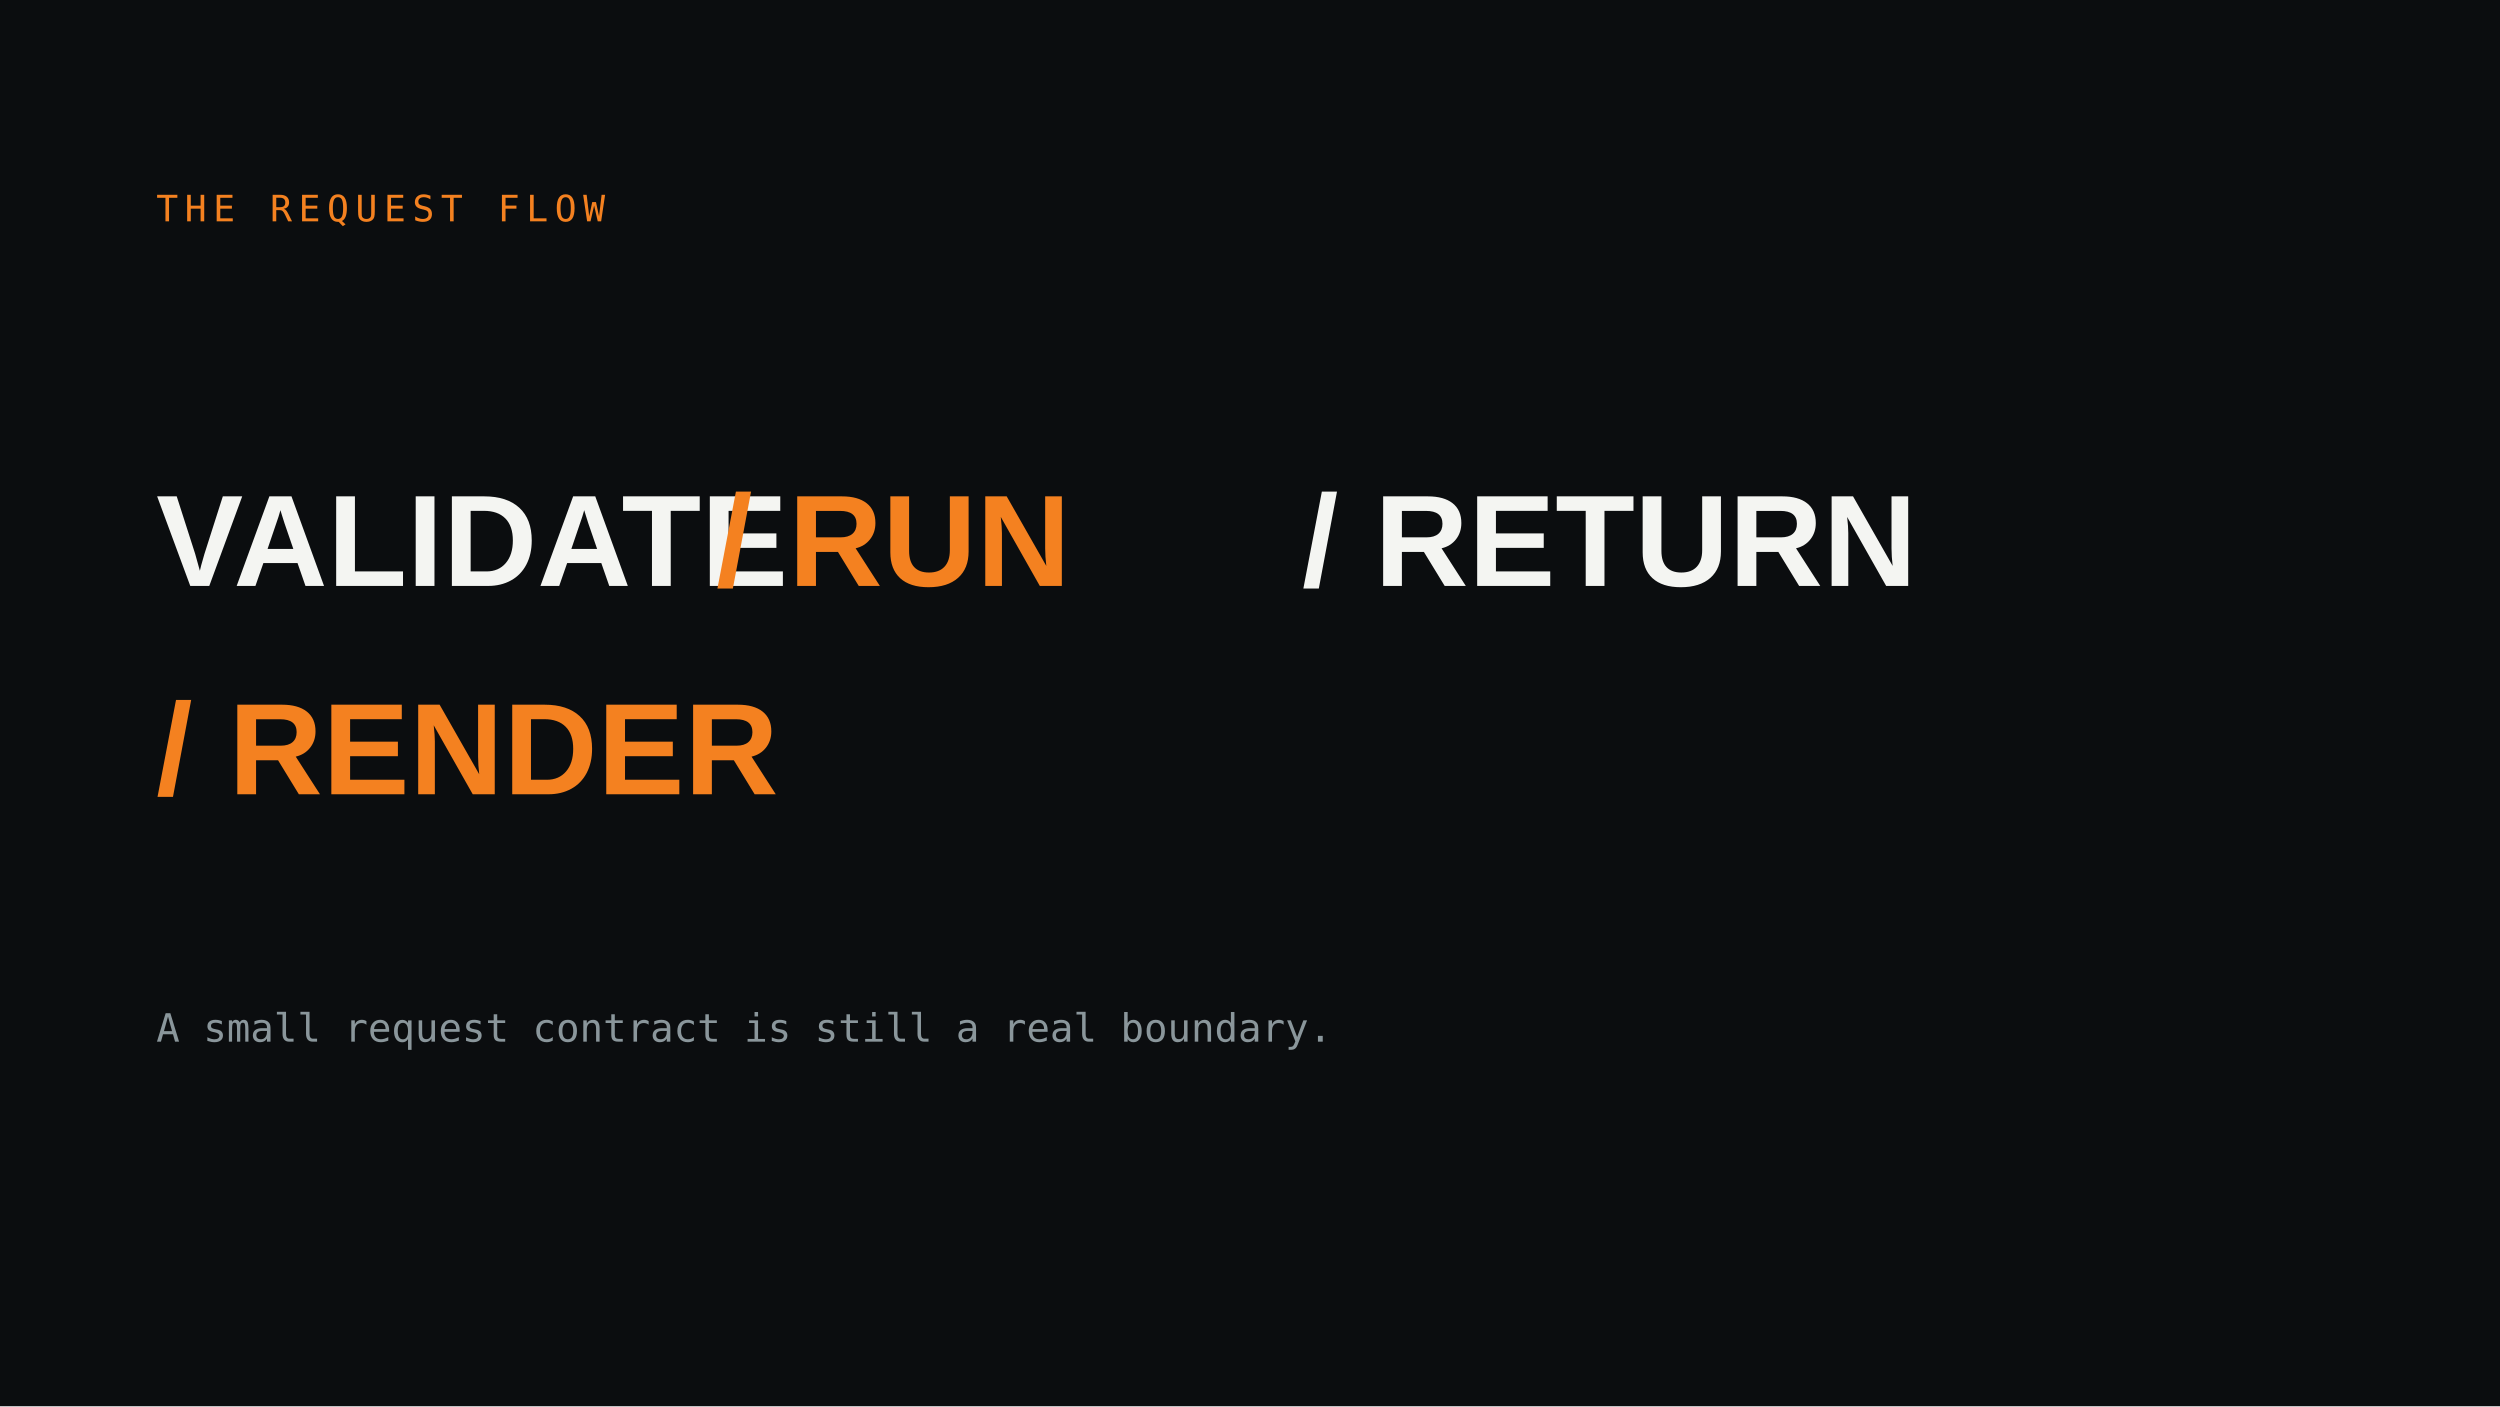
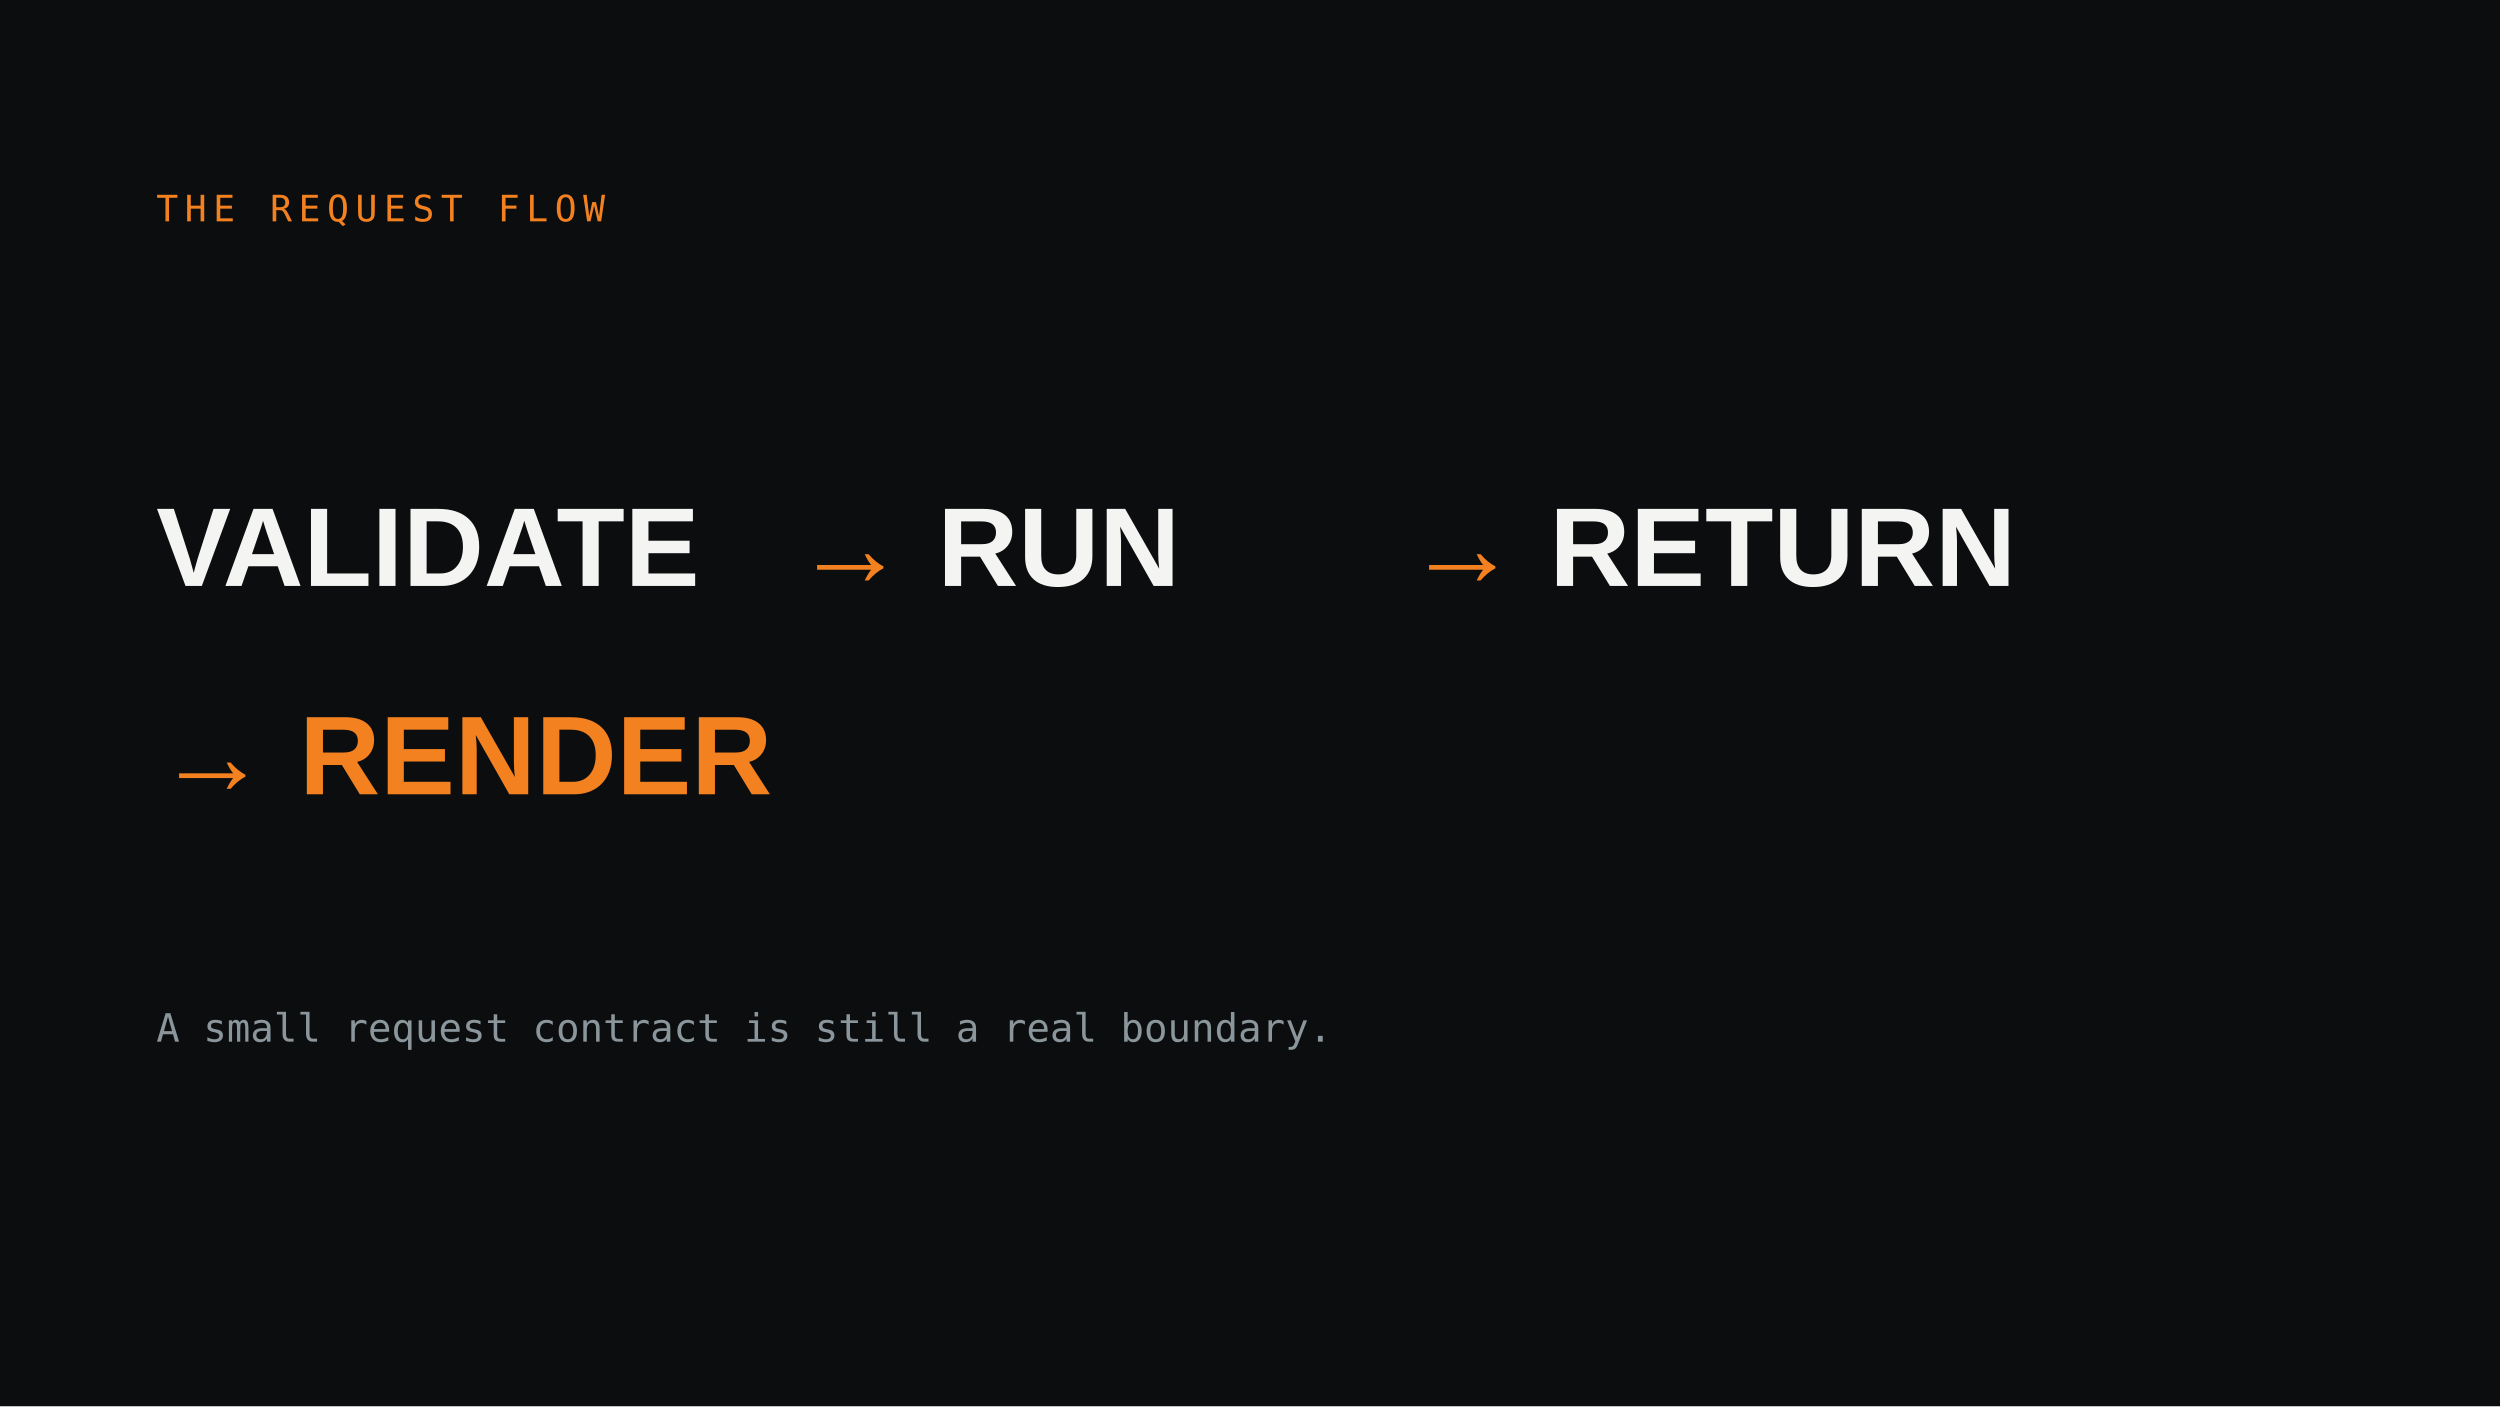
<svg xmlns="http://www.w3.org/2000/svg" width="1920" height="1080">
  <rect width="1920" height="1080" fill="#0b0d0f" />
  <text x="120" y="170" fill="#f48120" font-family="monospace" font-size="28" letter-spacing="5">THE REQUEST FLOW</text>
-   <text x="120" y="450" fill="#f4f5f2" font-family="Arial" font-weight="700" font-size="100">VALIDATE</text>
-   <text x="550" y="450" fill="#f48120" font-family="Arial" font-weight="700" font-size="100">/ RUN</text>
-   <text x="1000" y="450" fill="#f4f5f2" font-family="Arial" font-weight="700" font-size="100">/ RETURN</text>
-   <text x="120" y="610" fill="#f48120" font-family="Arial" font-weight="700" font-size="100">/ RENDER</text>
+   <text x="120" y="450" fill="#f4f5f2" font-family="Arial" font-weight="700" font-size="86">VALIDATE</text>
+   <text x="610" y="450" fill="#f48120" font-family="Arial" font-weight="700" font-size="86">→</text>
+   <text x="720" y="450" fill="#f4f5f2" font-family="Arial" font-weight="700" font-size="86">RUN</text>
+   <text x="1080" y="450" fill="#f48120" font-family="Arial" font-weight="700" font-size="86">→</text>
+   <text x="1190" y="450" fill="#f4f5f2" font-family="Arial" font-weight="700" font-size="86">RETURN</text>
+   <text x="120" y="610" fill="#f48120" font-family="Arial" font-weight="700" font-size="86">→ RENDER</text>
  <text x="120" y="800" fill="#8a969b" font-family="monospace" font-size="30">A small request contract is still a real boundary.</text>
</svg>
